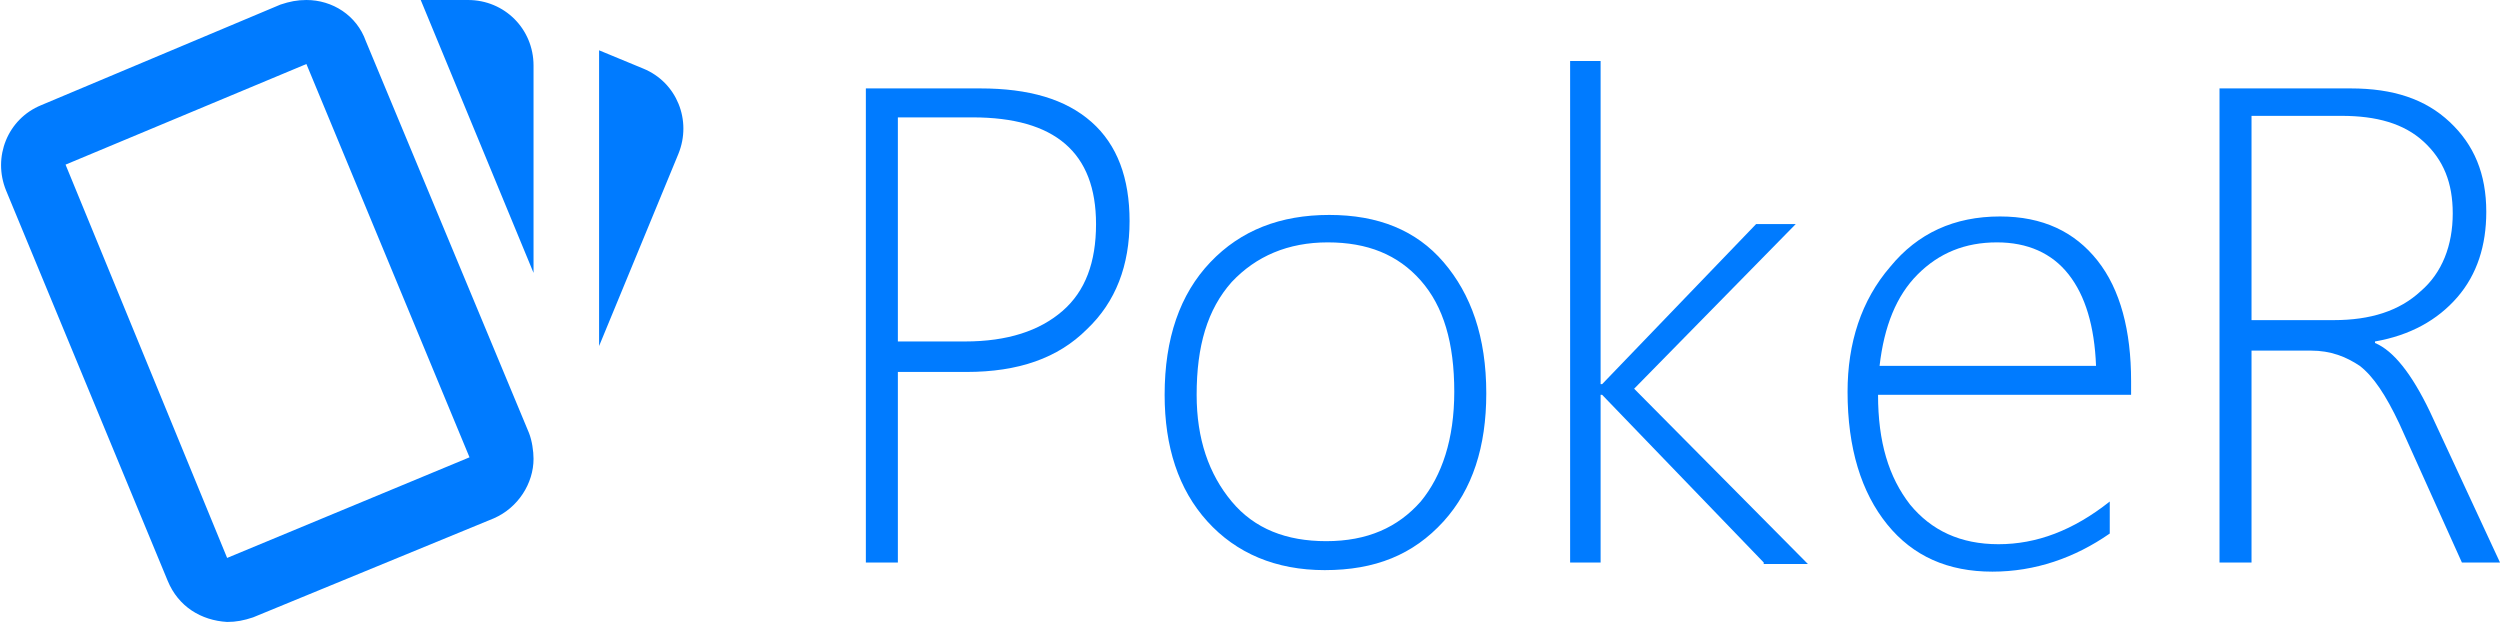
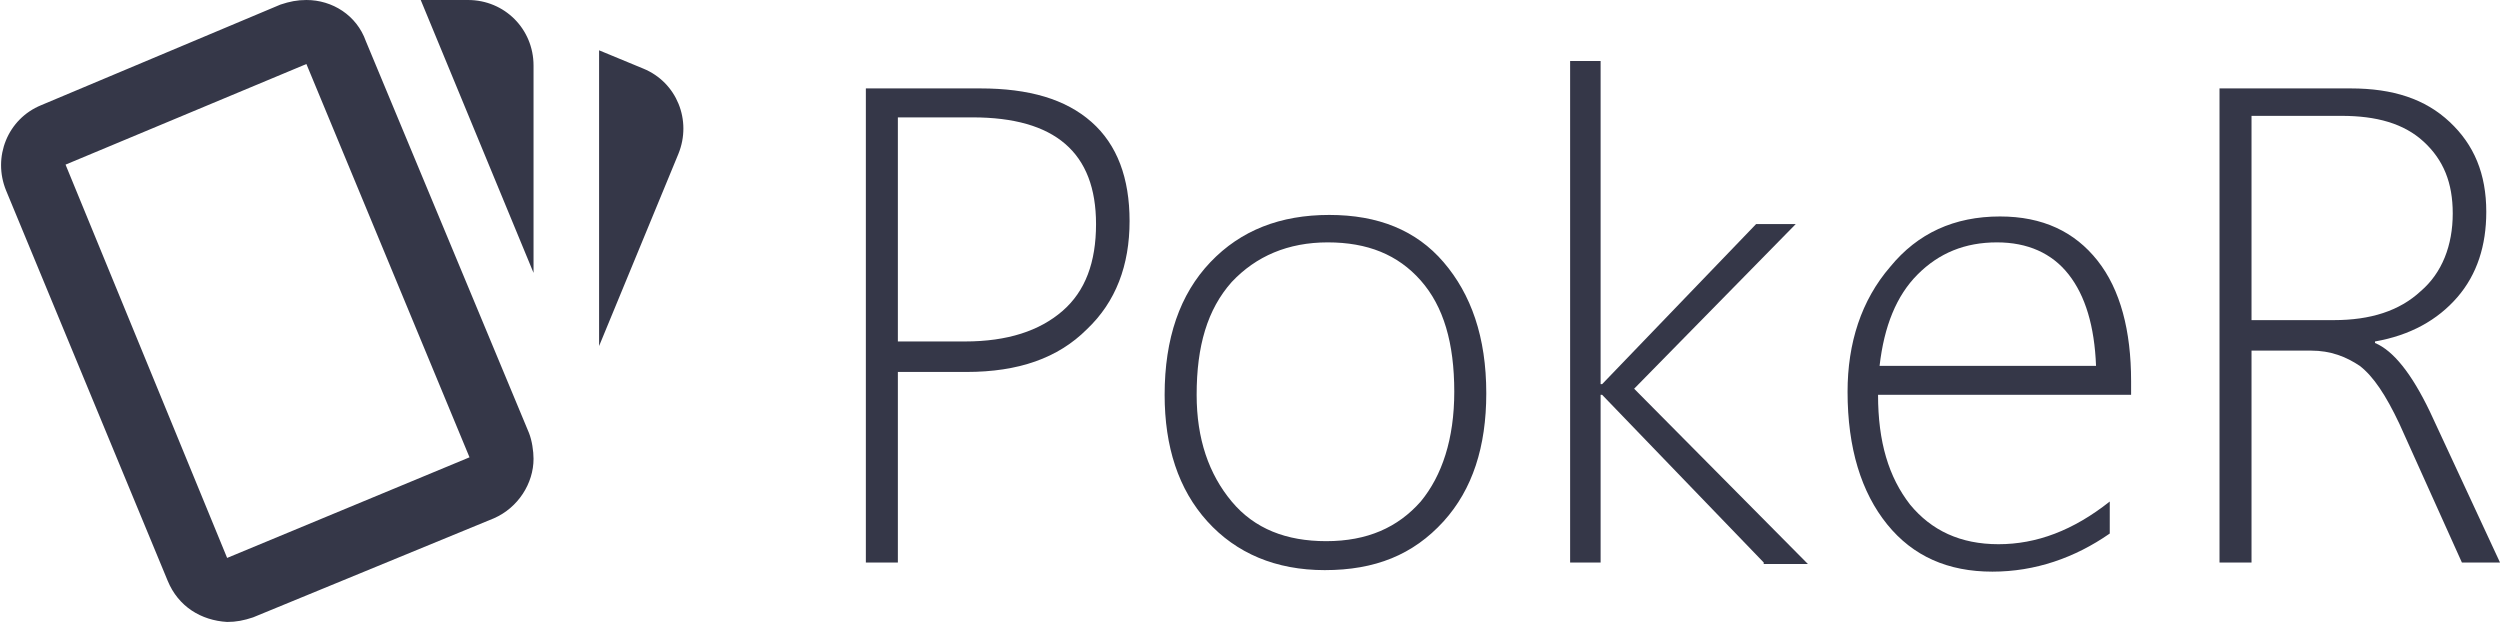
<svg xmlns="http://www.w3.org/2000/svg" version="1.1" id="Layer_1" x="0px" y="0px" viewBox="0 0 164 40.8" style="enable-background:new 0 0 164 40.8;" xml:space="preserve">
  <style type="text/css">
- 	.st0{fill:#007BFF;}
+ 	.st0{fill:#353748;}
</style>
  <g>
    <path class="st0" d="M58.9,24.4v12.5h-2.1V5.8h7.5c3.2,0,5.6,0.7,7.3,2.2c1.7,1.5,2.5,3.7,2.5,6.5c0,2.9-0.9,5.3-2.8,7.1   c-1.9,1.9-4.5,2.8-7.9,2.8H58.9z M58.9,7.7v14.7h4.4c2.8,0,4.9-0.7,6.4-2s2.2-3.2,2.2-5.7c0-4.7-2.7-7-8.1-7H58.9z" />
    <path class="st0" d="M86.9,37.4c-3.2,0-5.8-1.1-7.7-3.2c-1.9-2.1-2.8-4.9-2.8-8.3c0-3.7,1-6.6,3-8.7c2-2.1,4.6-3.1,7.8-3.1   c3.2,0,5.7,1,7.5,3.1s2.8,4.9,2.8,8.6c0,3.5-0.9,6.3-2.8,8.4C92.7,36.4,90.2,37.4,86.9,37.4z M87.1,15.9c-2.6,0-4.7,0.9-6.3,2.6   c-1.6,1.8-2.3,4.2-2.3,7.4c0,2.9,0.8,5.2,2.3,7c1.5,1.8,3.6,2.6,6.2,2.6c2.7,0,4.7-0.9,6.2-2.6c1.4-1.7,2.2-4.1,2.2-7.2   c0-3.2-0.7-5.6-2.2-7.3S89.7,15.9,87.1,15.9z" />
    <path class="st0" d="M115.7,36.9l-10.6-11H105v11h-2V4h2v21.2h0.1l10.1-10.5h2.6l-10.6,10.8l11.4,11.5H115.7z" />
    <path class="st0" d="M123.2,25.9c0,3.1,0.7,5.4,2.1,7.2c1.4,1.7,3.3,2.6,5.8,2.6c2.5,0,4.9-0.9,7.3-2.8V35   c-2.3,1.6-4.9,2.5-7.7,2.5c-2.9,0-5.2-1-6.9-3.1s-2.6-5-2.6-8.7c0-3.2,0.9-6,2.8-8.2c1.8-2.2,4.2-3.3,7.2-3.3c2.8,0,4.9,1,6.4,2.9   s2.2,4.6,2.2,7.9v0.9H123.2z M137.5,24c-0.1-2.6-0.7-4.6-1.8-6s-2.7-2.1-4.7-2.1c-2.1,0-3.8,0.7-5.2,2.1c-1.4,1.4-2.2,3.4-2.5,6   H137.5z" />
    <path class="st0" d="M161.5,36.9l-4.1-9.1c-0.9-1.9-1.7-3.1-2.6-3.8c-0.9-0.6-1.9-1-3.2-1h-3.9v13.9h-2.1V5.8h8.6   c2.8,0,4.9,0.7,6.5,2.2c1.6,1.5,2.4,3.4,2.4,5.9c0,2.2-0.6,4.1-1.9,5.6c-1.3,1.5-3.1,2.5-5.4,2.9v0.1c1.2,0.5,2.4,2,3.6,4.5   l4.6,9.9H161.5z M147.7,7.7v13.3h5.4c2.4,0,4.3-0.6,5.7-1.9c1.4-1.2,2.1-3,2.1-5.1c0-2-0.6-3.5-1.9-4.7s-3.1-1.7-5.4-1.7H147.7z" />
  </g>
  <path class="st0" d="M20.1,0c-0.6,0-1.1,0.1-1.7,0.3L2.7,6.9c-2.2,0.9-3.2,3.4-2.3,5.6L11,38.1c0.7,1.7,2.2,2.6,3.9,2.7  c0.6,0,1.1-0.1,1.7-0.3l15.8-6.5c1.6-0.7,2.6-2.3,2.6-3.9c0-0.5-0.1-1.2-0.3-1.7L24,2.7C23.4,1,21.8,0,20.1,0 M27.6,0L35,17.9V4.3  C35,1.9,33.1,0,30.7,0 M39.3,3.3v19.4l5.2-12.6c0.9-2.2-0.1-4.7-2.3-5.6 M20.1,4.2L30.8,30l-15.9,6.6L4.3,10.8" />
</svg>
